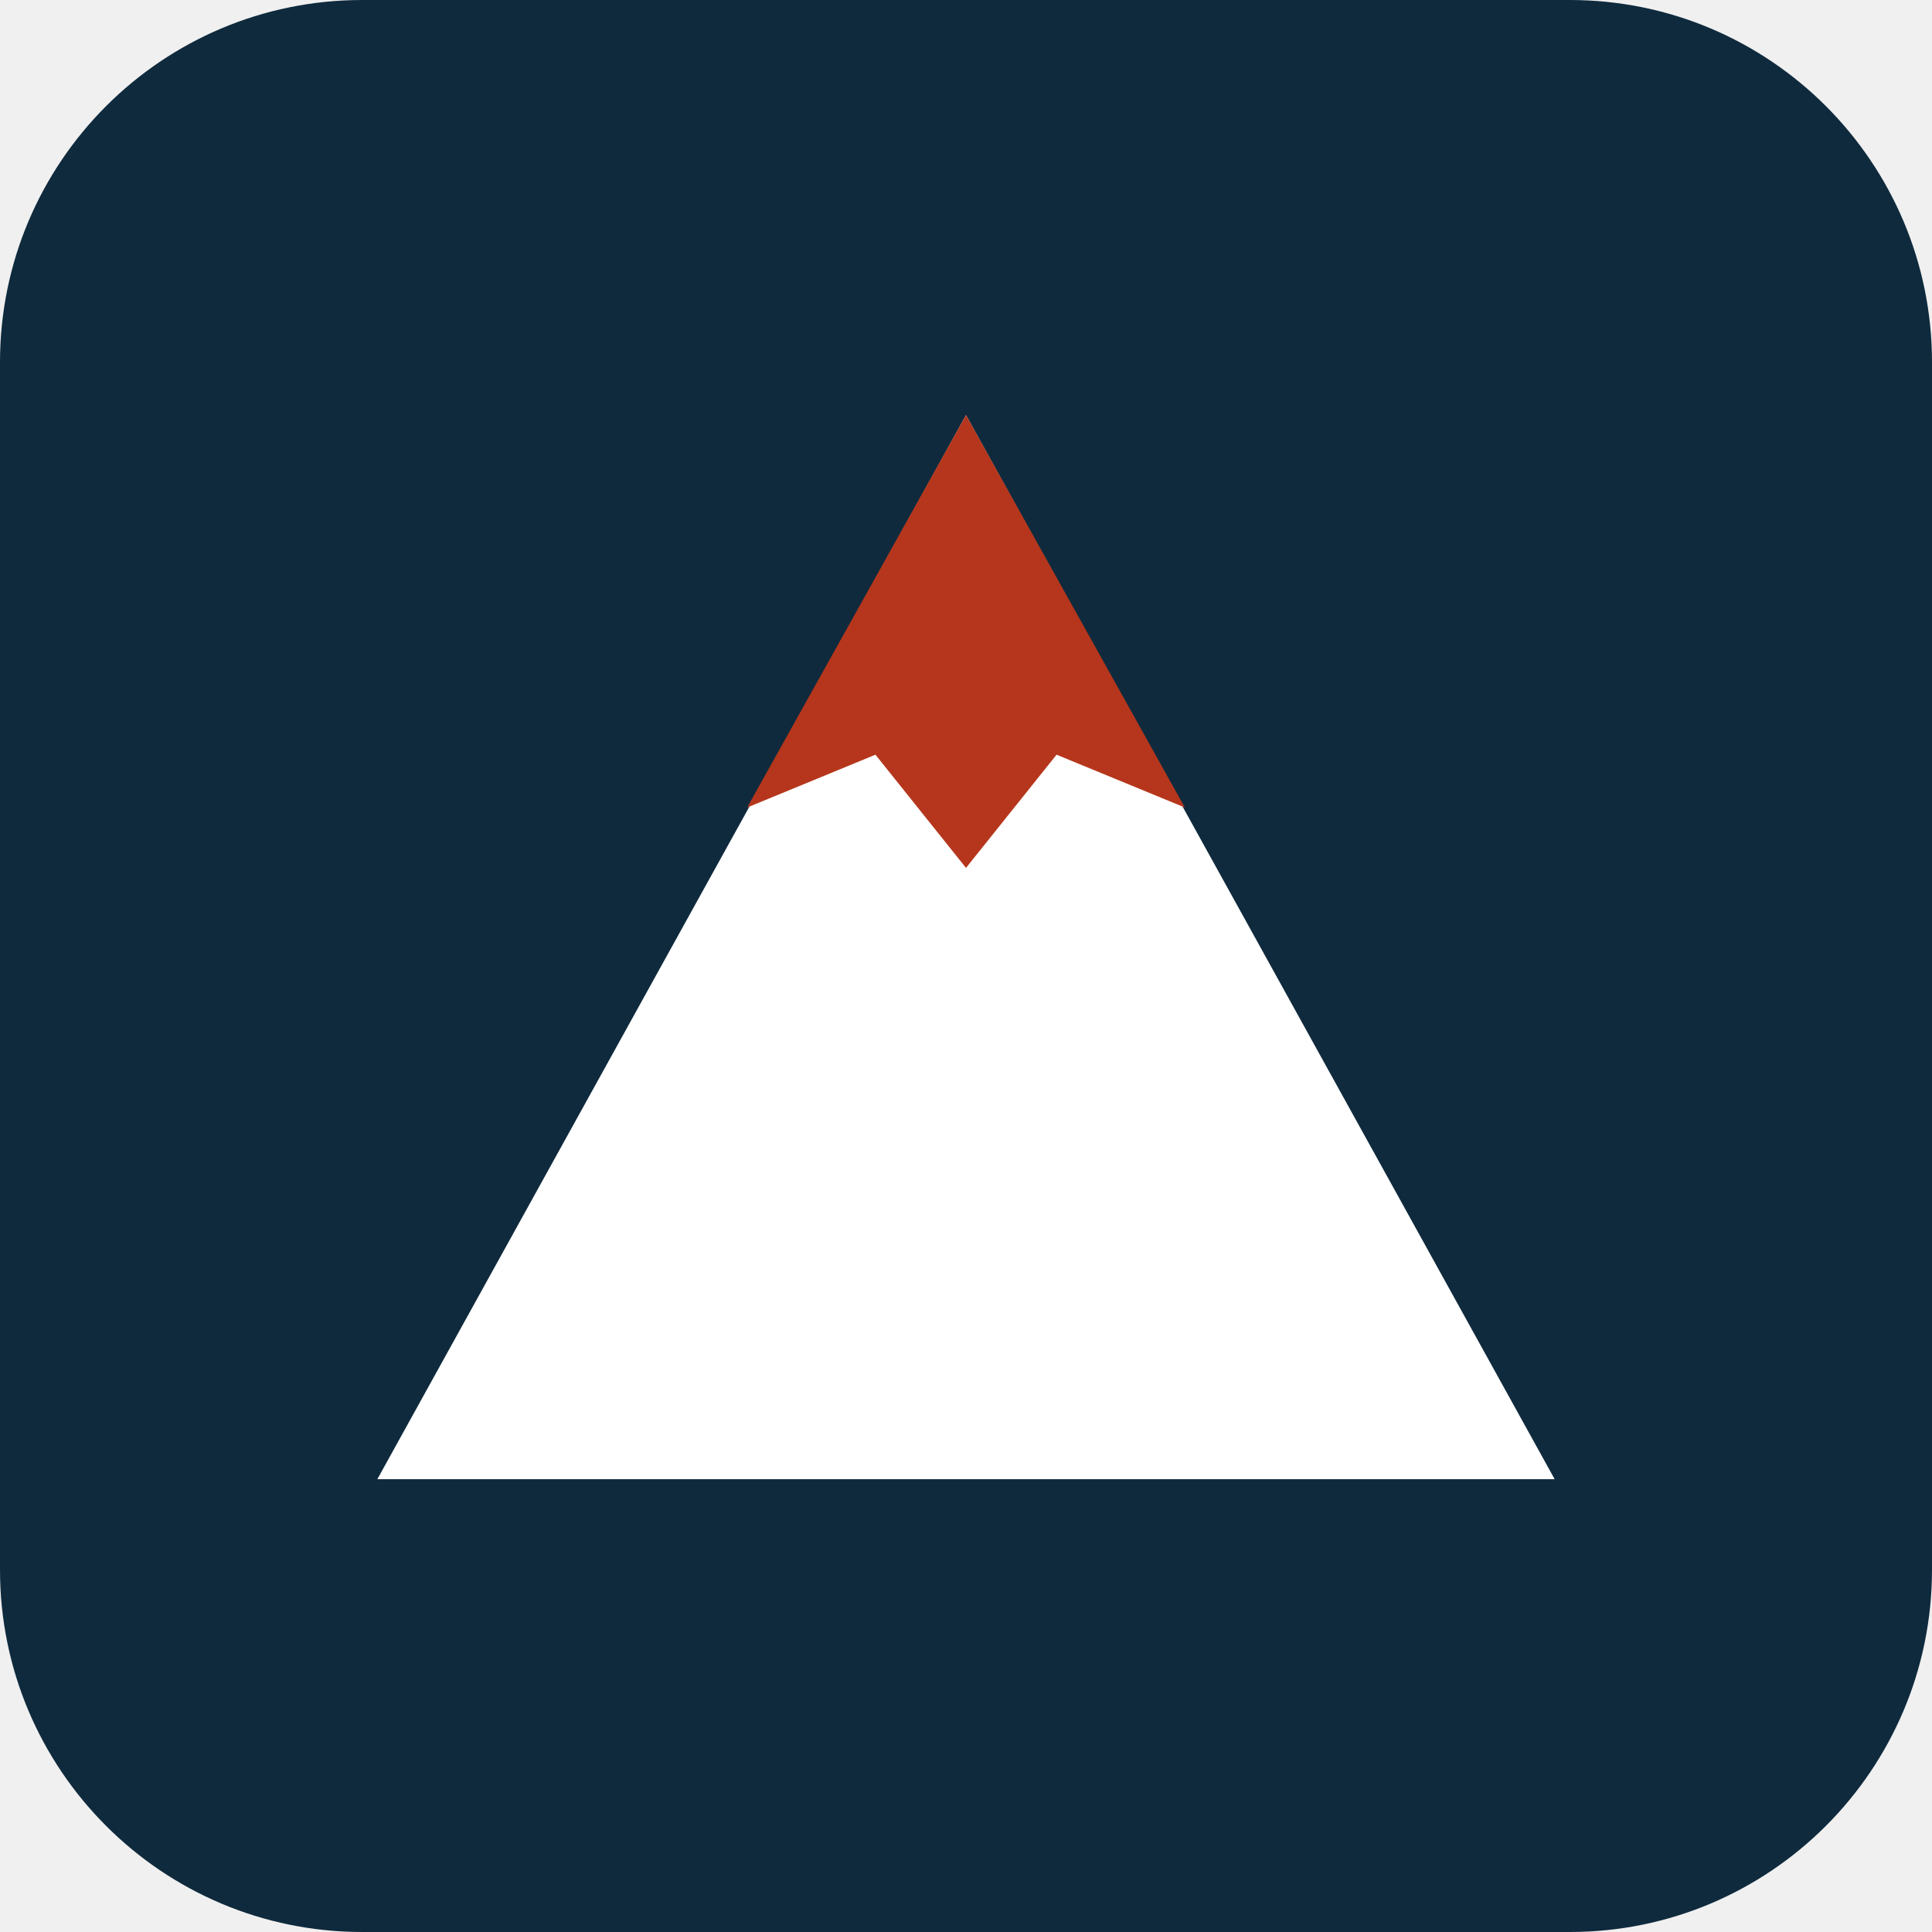
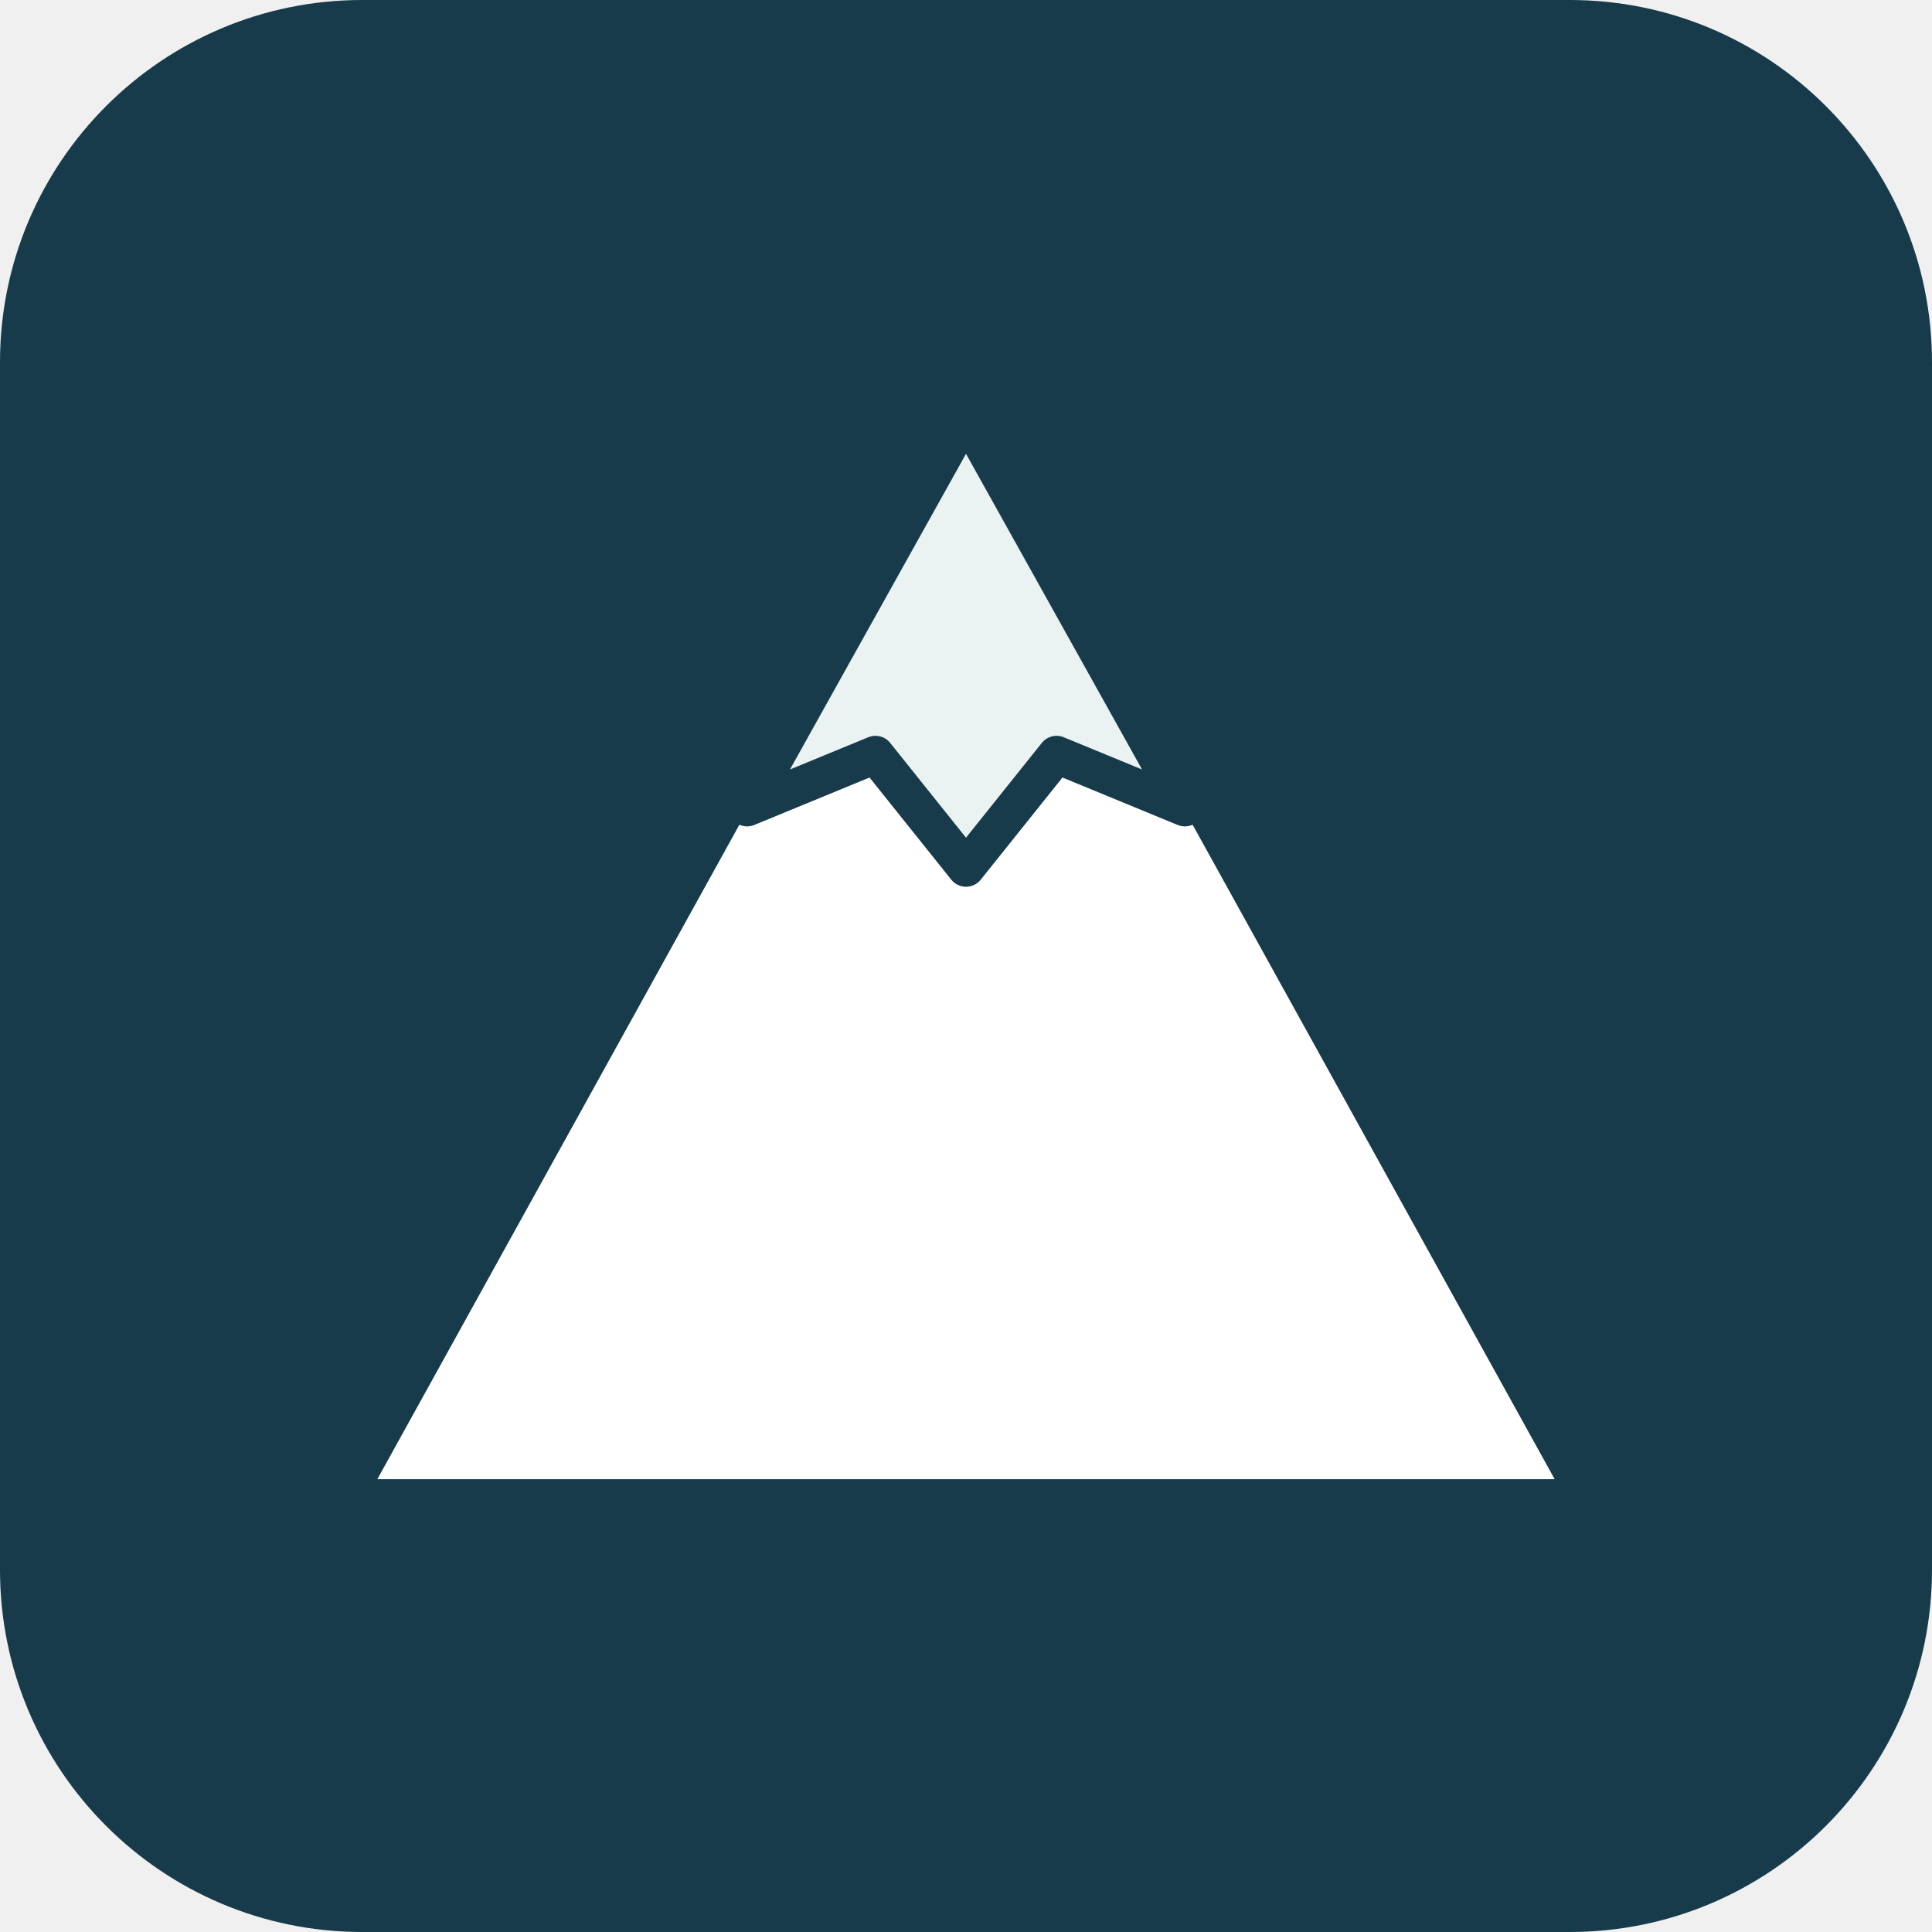
<svg xmlns="http://www.w3.org/2000/svg" viewBox="0 0 512 512">
-   <rect width="512" height="512" rx="96" fill="#0f2a3d" />
+   <rect width="512" height="512" rx="96" fill="#173B4A" />
  <path d="M256 110 412 392H100z" fill="#fff" />
-   <path d="M256 110l58 104-34-14-24 30-24-30-34 14z" fill="#b5361c" />
+   <path d="M256 110l58 104-34-14-24 30-24-30-34 14z" fill="#EAF2F2" stroke="#173B4A" stroke-width="10" stroke-linejoin="round" />
</svg>
